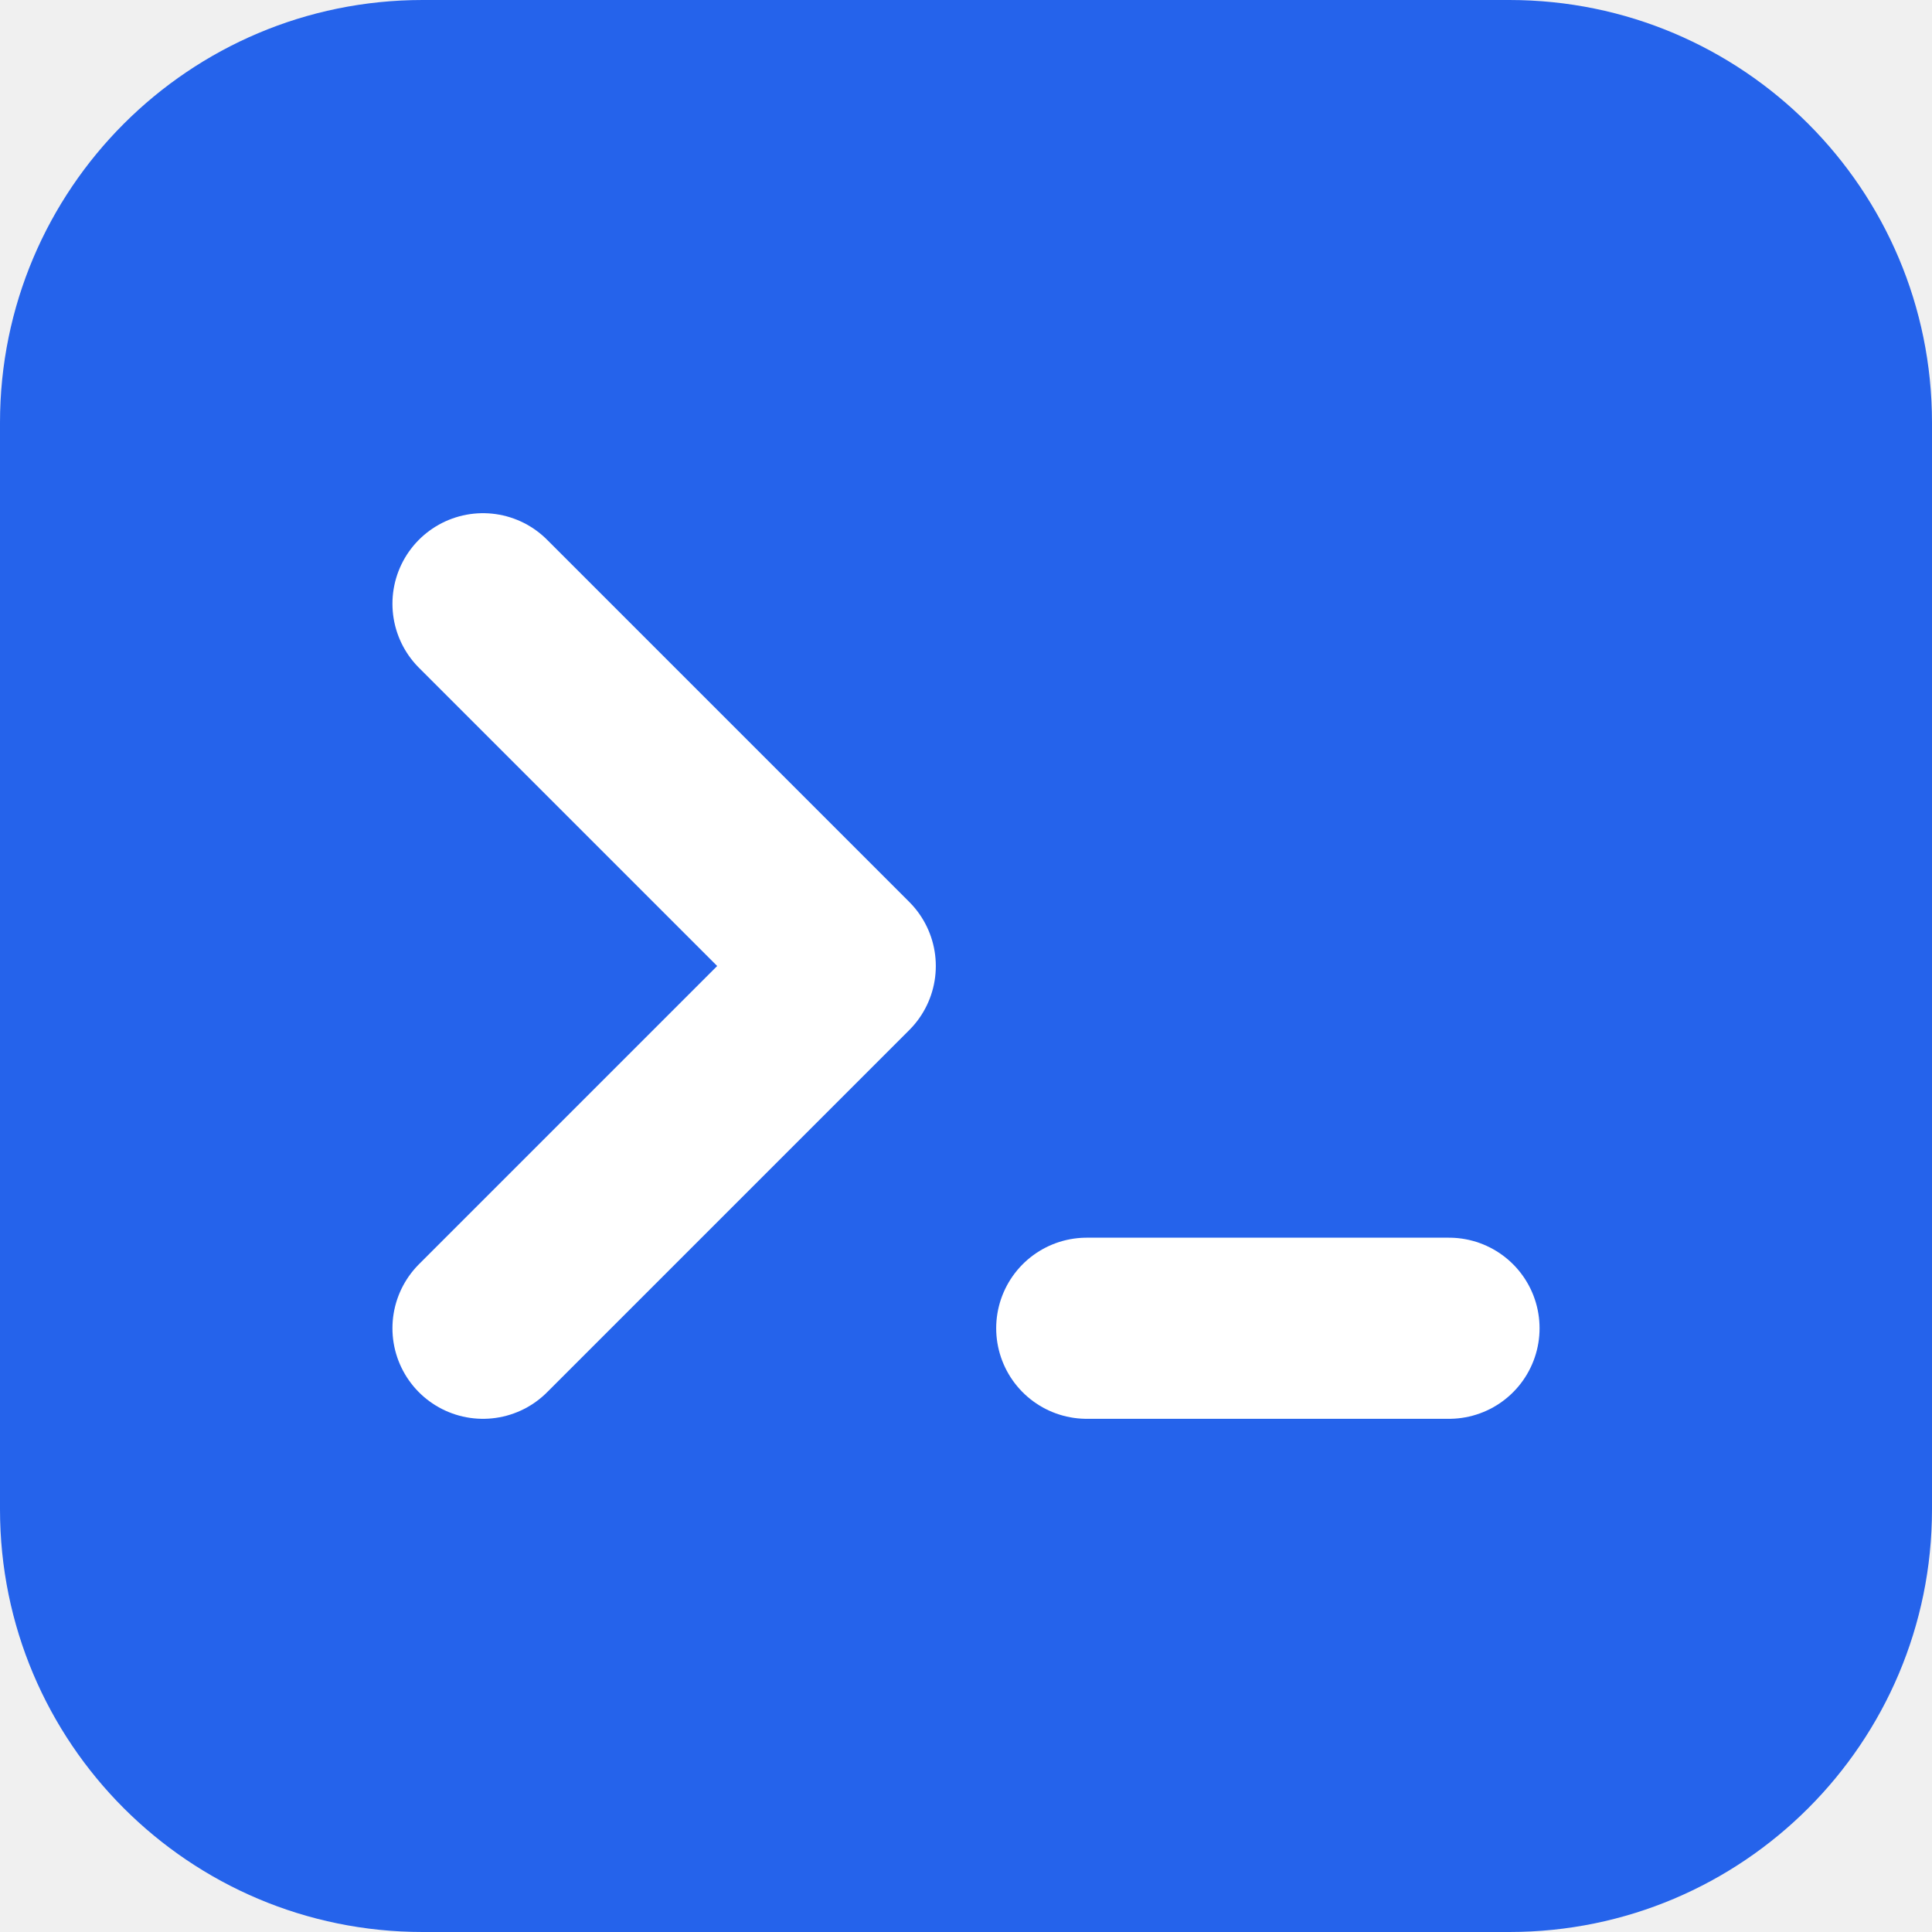
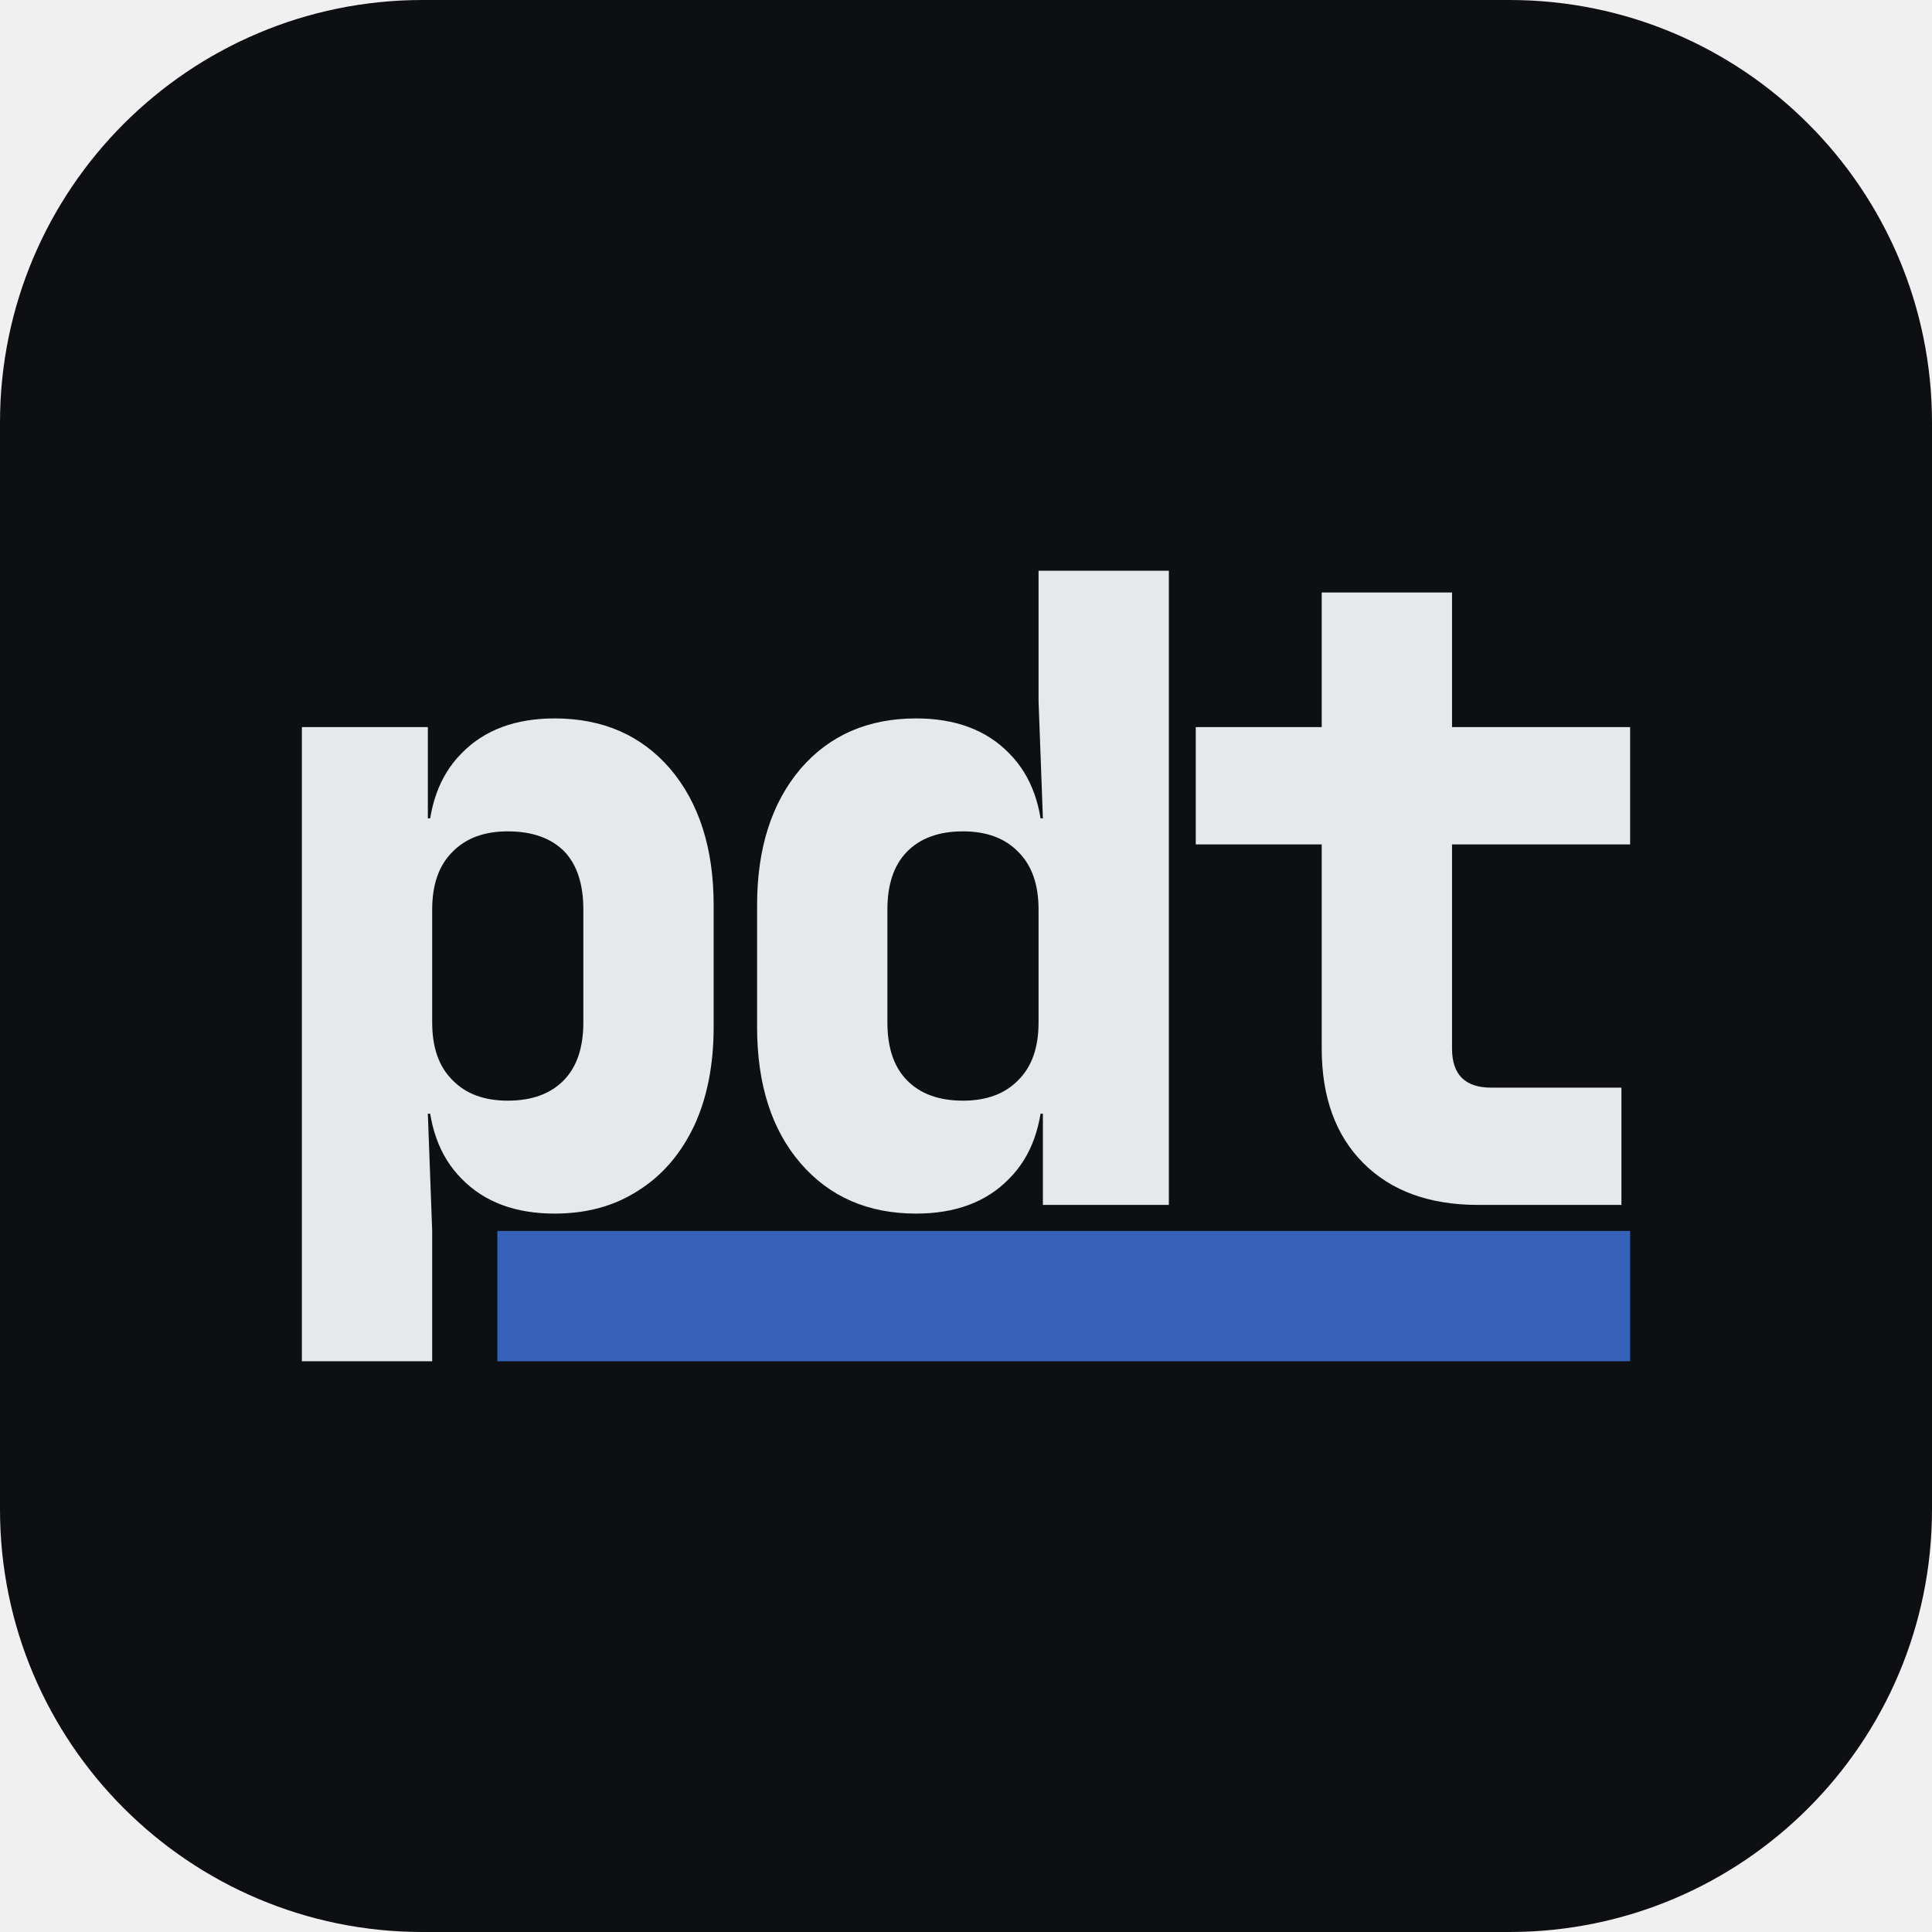
- <svg xmlns="http://www.w3.org/2000/svg" viewBox="0 0 32 32">
-   <rect width="32" height="32" rx="7" fill="#2563eb" />
-   <path d="m8 10 6 6-6 6m10 0h6" fill="none" stroke="#fff" stroke-width="3" stroke-linecap="round" stroke-linejoin="round" />
+ <svg xmlns="http://www.w3.org/2000/svg" viewBox="0 0 64 64">
+   <rect width="64" height="64" rx="14" fill="#0e0f12" />
+   <g fill="#e7e8ec">
+     <path transform="translate(8.101 39.914) scale(28.777)" d="M0.066 0.18V-0.55H0.211V-0.445H0.246L0.211 -0.41Q0.211 -0.481 0.25 -0.52Q0.289 -0.56 0.357 -0.56Q0.44 -0.56 0.49 -0.502Q0.54 -0.443 0.54 -0.345V-0.205Q0.54 -0.14 0.518 -0.092Q0.495 -0.043 0.454 -0.017Q0.413 0.01 0.357 0.01Q0.289 0.01 0.25 -0.03Q0.211 -0.069 0.211 -0.14L0.246 -0.105H0.211L0.216 0.03V0.18ZM0.303 -0.12Q0.345 -0.12 0.368 -0.144Q0.39 -0.167 0.39 -0.21V-0.34Q0.39 -0.384 0.368 -0.407Q0.345 -0.43 0.303 -0.43Q0.262 -0.43 0.239 -0.406Q0.216 -0.383 0.216 -0.34V-0.21Q0.216 -0.167 0.239 -0.144Q0.262 -0.12 0.303 -0.12Z" />
+     <path transform="translate(23.353 39.914) scale(28.777)" d="M0.243 0.01Q0.16 0.01 0.11 -0.048Q0.06 -0.106 0.06 -0.205V-0.345Q0.06 -0.443 0.11 -0.502Q0.16 -0.56 0.243 -0.56Q0.311 -0.56 0.35 -0.52Q0.389 -0.481 0.389 -0.41L0.354 -0.445H0.389L0.384 -0.58V-0.73H0.534V0.0H0.389V-0.105H0.354L0.389 -0.14Q0.389 -0.069 0.35 -0.03Q0.311 0.01 0.243 0.01ZM0.297 -0.12Q0.338 -0.12 0.361 -0.144Q0.384 -0.167 0.384 -0.21V-0.34Q0.384 -0.383 0.361 -0.406Q0.338 -0.43 0.297 -0.43Q0.255 -0.43 0.232 -0.406Q0.21 -0.383 0.21 -0.34V-0.21Q0.21 -0.167 0.232 -0.144Q0.255 -0.12 0.297 -0.12Z" />
+     <path transform="translate(38.604 39.914) scale(28.777)" d="M0.36 0.0Q0.276 0.0 0.228 -0.048Q0.18 -0.096 0.18 -0.18V-0.415H0.035V-0.55H0.18V-0.705H0.33V-0.55H0.535V-0.415H0.33V-0.18Q0.33 -0.135 0.375 -0.135H0.525V0.0Z" />
+   </g>
+   <rect x="16.475" y="40.777" width="37.525" height="4.317" fill="#3561b8" />
</svg>
